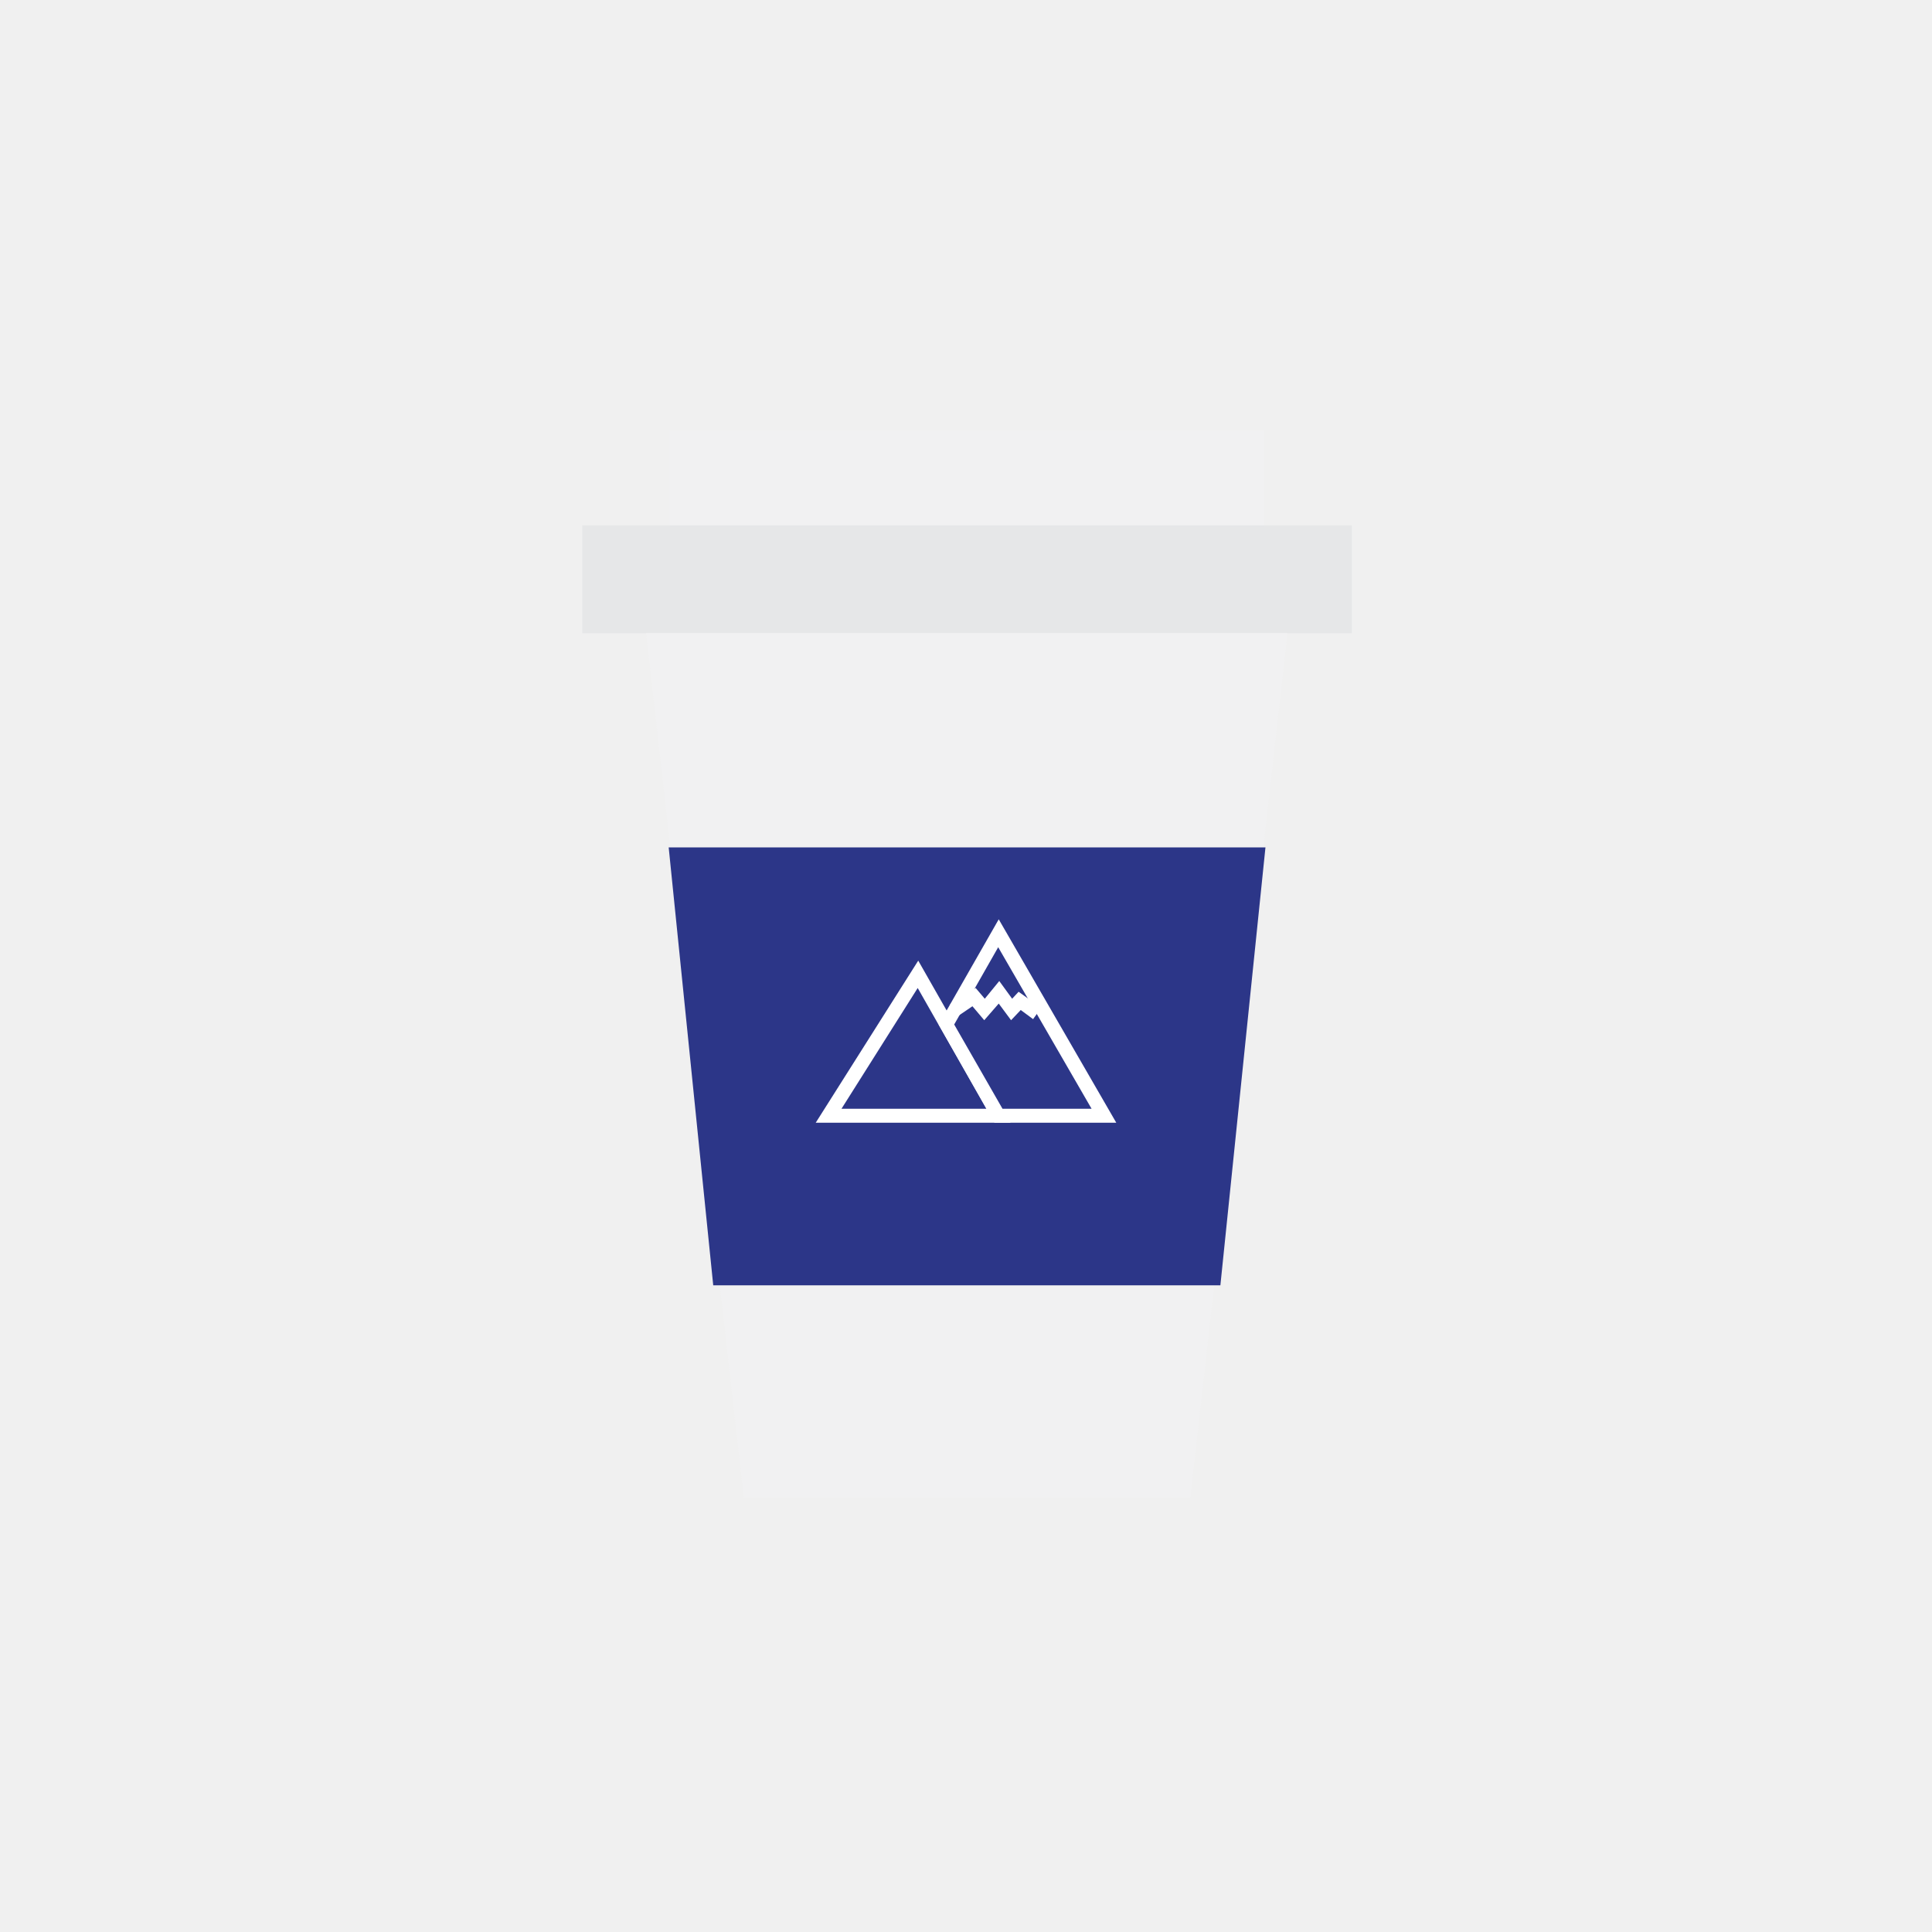
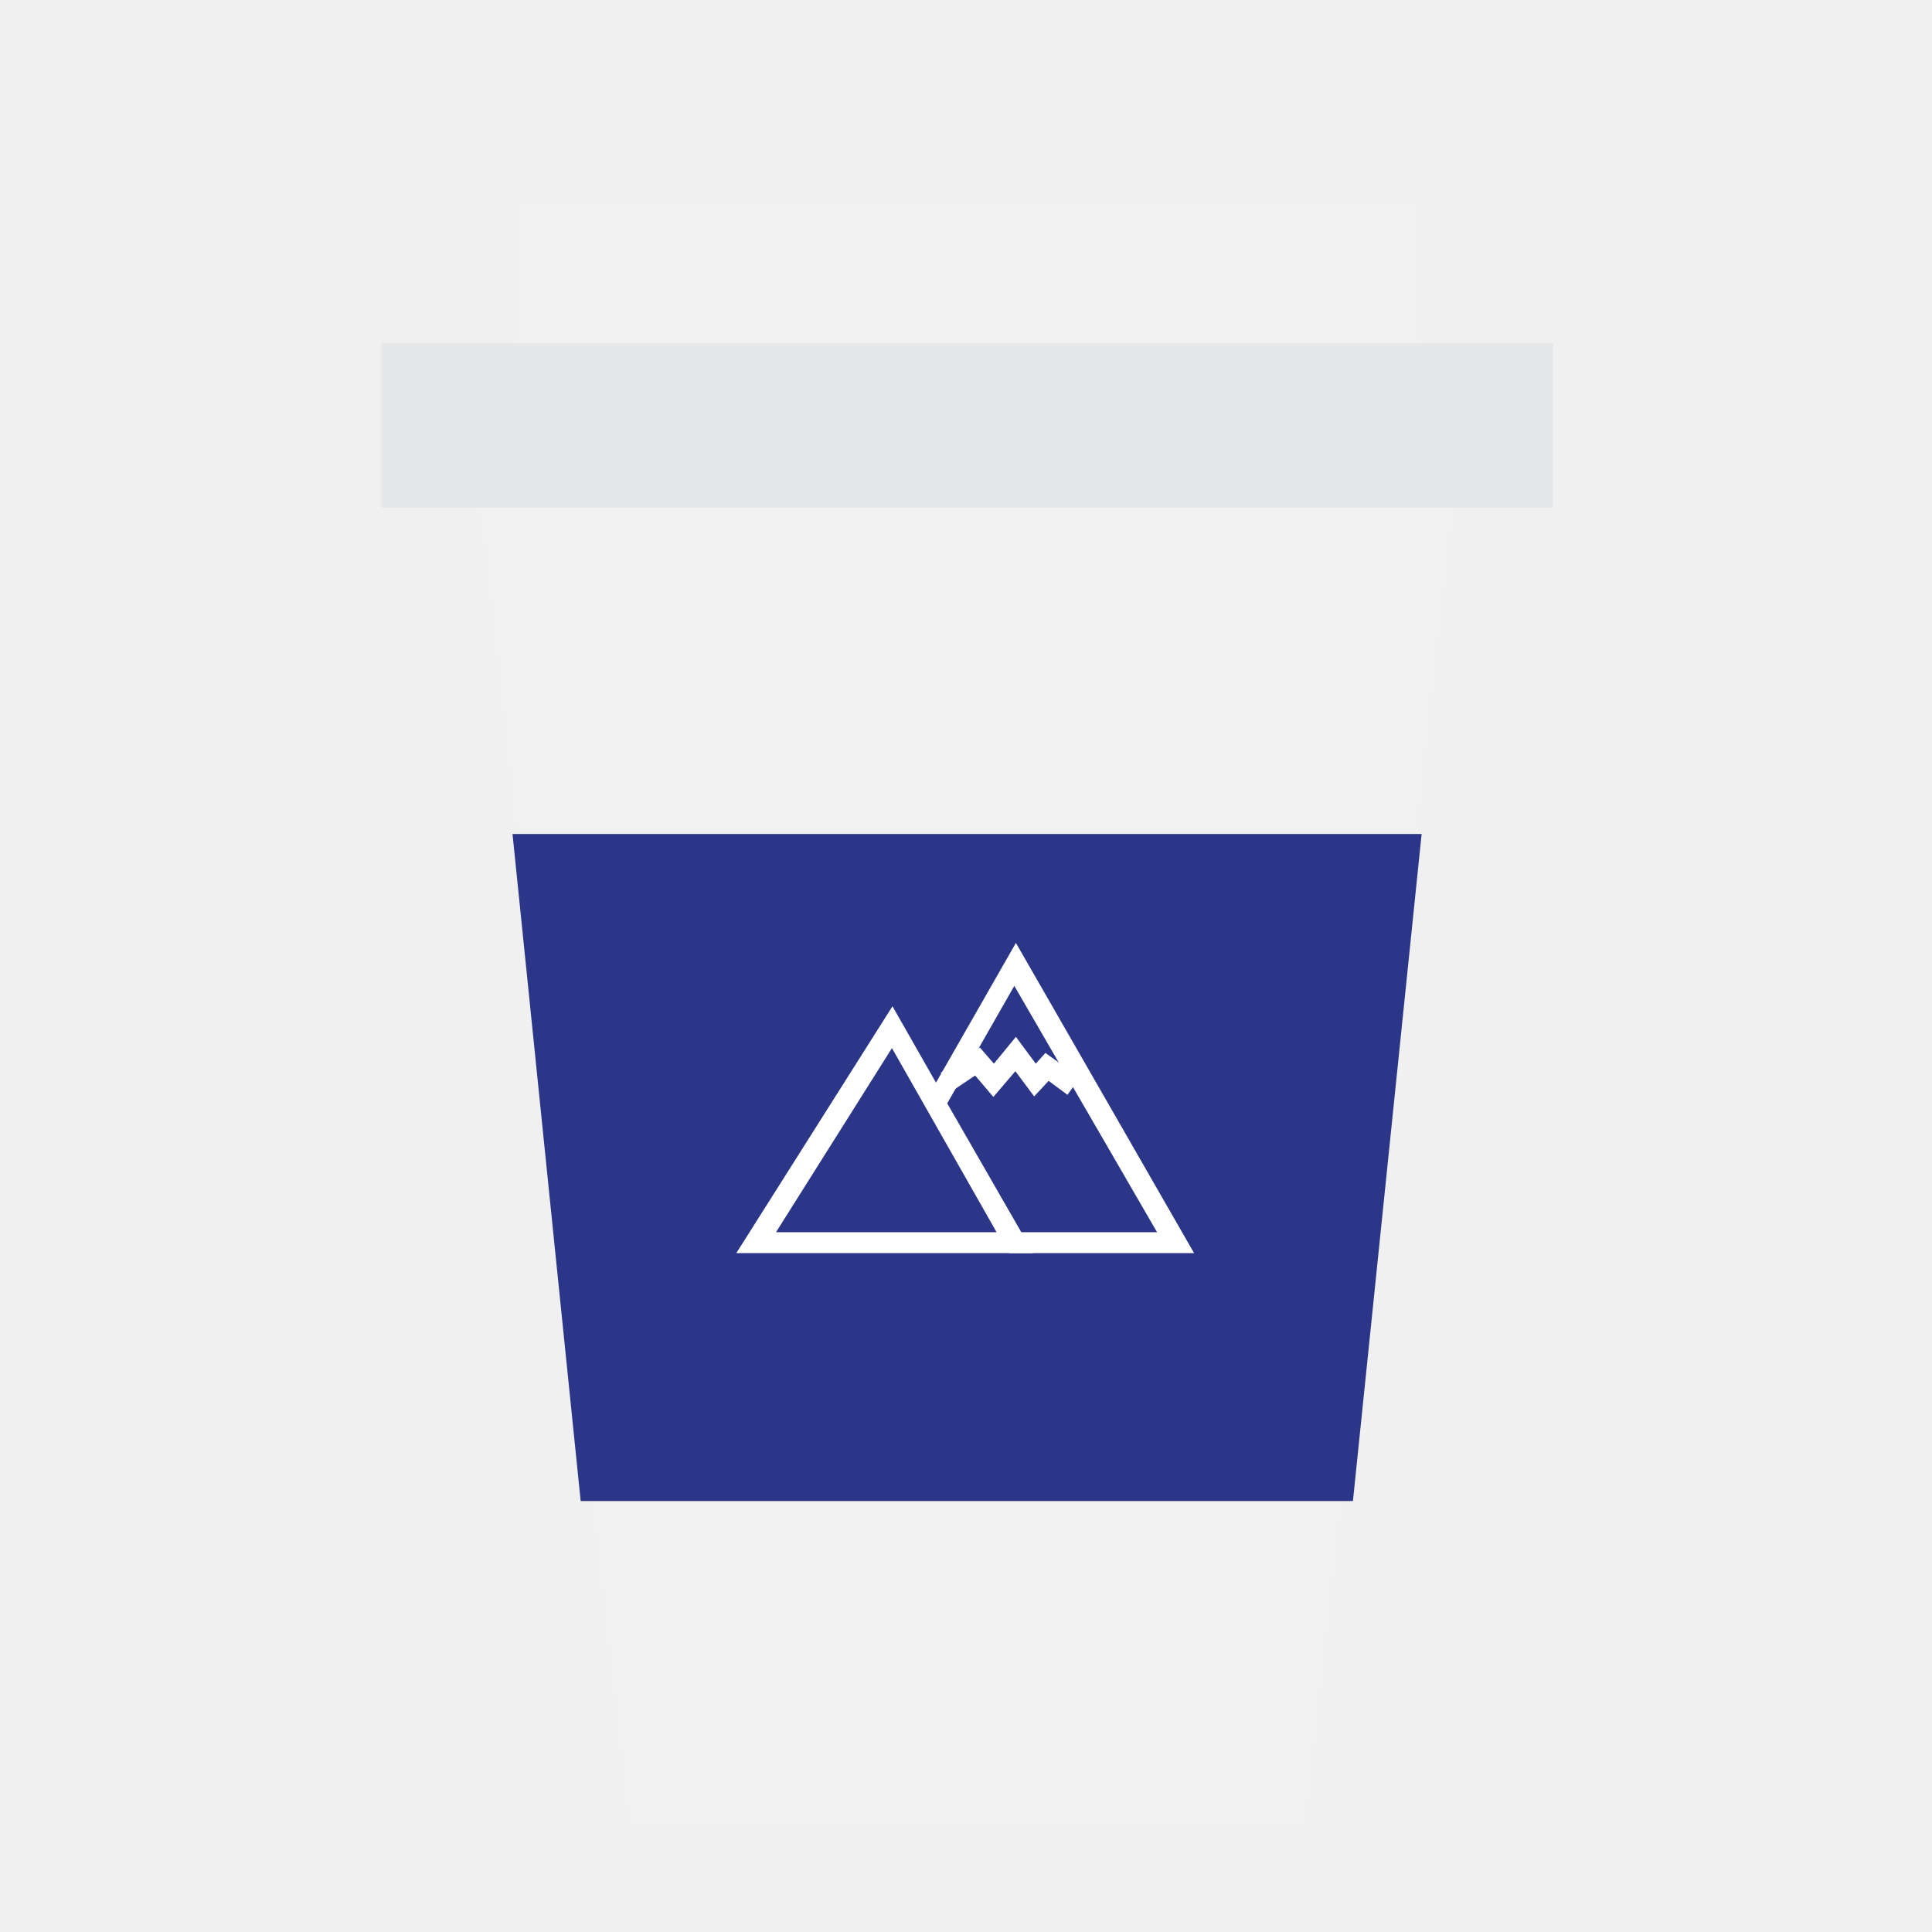
<svg xmlns="http://www.w3.org/2000/svg" version="1.1" id="Layer_1" x="0px" y="0px" viewBox="0 0 360 360" style="enable-background:new 0 0 360 360;" xml:space="preserve">
  <style type="text/css">
	.st0{fill:#F1F1F2;}
	.st1{fill:#E6E7E8;}
	.st2{fill:#2C3688;}
	.st3{fill:#FFFFFF;}
</style>
  <g>
    <g>
      <g>
-         <rect x="124.8" y="80.2" class="st0" width="110.7" height="17.6" />
+         <rect x="95.8" y="37" class="st0" width="168.6" height="26.8" />
      </g>
      <g>
-         <rect x="108.5" y="97.9" class="st1" width="143.4" height="20.1" />
+         <rect x="71" y="64" class="st1" width="218.4" height="30.6" />
      </g>
      <g>
-         <polygon class="st0" points="239.9,118 221.8,279.1 138.6,279.1 120.4,118    " />
+         <polygon class="st0" points="271.1,94.6 243.6,340 116.8,340 89.1,94.6    " />
      </g>
      <g>
-         <polygon class="st2" points="124.6,157.9 235.8,157.9 227.4,239.5 132.9,239.5    " />
+         <polygon class="st2" points="95.5,155.4 264.9,155.4 252.1,279.7 108.2,279.7    " />
      </g>
    </g>
    <g>
      <g>
        <g>
-           <polygon class="st2" points="154.4,207.9 171,181.5 186,207.9     " />
-           <path class="st3" d="M186.6,208.2h-32.9l17.3-27.3L186.6,208.2z M155,207.5h30.4L171,182.2L155,207.5z" />
+           <polygon class="st2" points="140.9,231.5 166.2,191.3 189,231.5     " />
+           <path class="st3" d="M189.9,232h-50.1l26.4-41.6L189.9,232z M141.8,230.9h46.3l-21.9-38.5L141.8,230.9z" />
        </g>
        <g>
-           <path class="st3" d="M187.7,208.8h-35l18.4-29.1L187.7,208.8z M156.1,206.9h28.3L171,183.4L156.1,206.9z" />
-           <path class="st3" d="M188.3,209.2H152l19.1-30.2L188.3,209.2z M153.3,208.5h33.8l-16-28.1L153.3,208.5z M185,207.3h-29.5      l15.5-24.5L185,207.3z M156.8,206.6h27L171,184.1L156.8,206.6z" />
+           <path class="st3" d="M191.6,232.9h-53.3l28-44.3L191.6,232.9z M143.5,230h43.1l-20.4-35.8L143.5,230z" />
+           <path class="st3" d="M192.5,233.5h-55.3l29.1-46L192.5,233.5z M139.2,232.5h51.5l-24.4-42.8L139.2,232.5z M187.5,230.6h-44.9      l23.6-37.3L187.5,230.6z M144.6,229.6h41.1l-19.5-34.3L144.6,229.6z" />
        </g>
      </g>
      <g>
        <g>
-           <polygon class="st2" points="186,173.9 205.7,207.9 186,207.9 176.4,190.9     " />
-           <path class="st3" d="M206.3,208.2h-20.5l-9.9-17.3l10.1-17.7L206.3,208.2z M186.2,207.5h18.9L186,174.6l-9.3,16.3L186.2,207.5z" />
+           <polygon class="st2" points="189,179.7 219,231.5 189,231.5 174.4,205.6     " />
+           <path class="st3" d="M220,232h-31.2l-15.1-26.4l15.4-27L220,232z M189.3,230.9h28.8L189,180.8l-14.2,24.8L189.3,230.9z" />
        </g>
        <g>
-           <path class="st3" d="M207.4,208.8h-21.9l-10.2-17.9L186,172L207.4,208.8z M186.6,206.9H204l-18-31.1l-8.6,15.1L186.6,206.9z" />
-           <path class="st3" d="M208,209.2h-22.7l-10.4-18.3l11.2-19.6L208,209.2z M185.7,208.5h21.1L186,172.7l-10.4,18.2L185.7,208.5z       M204.6,207.3h-18.2l-9.3-16.4l9-15.8L204.6,207.3z M186.8,206.6h16.6L186,176.5l-8.2,14.4L186.8,206.6z" />
+           <path class="st3" d="M221.6,232.9h-33.4l-15.5-27.3l16.3-28.8L221.6,232.9z M189.9,230h26.5L189,182.6l-13.1,23L189.9,230z" />
+           <path class="st3" d="M222.5,233.5H188l-15.8-27.9l17.1-29.9L222.5,233.5z M188.6,232.5h32.1L189,177.9l-15.8,27.7L188.6,232.5z       M217.4,230.6h-27.7l-14.2-25l13.7-24.1L217.4,230.6z M190.3,229.6h25.3L189,183.7l-12.5,21.9L190.3,229.6z" />
        </g>
      </g>
      <g>
        <g>
-           <polyline class="st2" points="178,188 181.5,185.7 183.4,188 186,184.8 188.4,188 189.9,186.4 192.1,188 193.3,186.4     " />
-           <polygon class="st3" points="183.4,188.6 181.4,186.2 178.2,188.3 177.8,187.7 181.5,185.3 183.4,187.5 186.1,184.3       188.5,187.5 189.9,186 192.1,187.5 193,186.2 193.6,186.6 192.2,188.5 190,186.9 188.4,188.6 186,185.4     " />
+           <polyline class="st2" points="176.8,201.2 182.2,197.7 185.1,201.2 189,196.3 192.7,201.2 195,198.8 198.3,201.2 200.2,198.8           " />
+           <polygon class="st3" points="185.1,202.1 182,198.5 177.2,201.7 176.5,200.8 182.2,197.1 185.1,200.5 189.2,195.6 192.8,200.5       195,198.2 198.3,200.5 199.7,198.5 200.6,199.1 198.5,202 195.1,199.5 192.7,202.1 189,197.3     " />
        </g>
        <g>
-           <polygon class="st3" points="183.4,189.5 181.3,187 178.5,188.8 177.5,187.2 181.7,184.5 183.4,186.5 186.1,183.3 188.5,186.5       189.8,185.2 191.9,186.7 192.5,185.9 194.1,187 192.3,189.4 190,187.7 188.4,189.5 186,186.4     " />
-           <path class="st3" d="M183.4,190.1l-2.2-2.6l-2.8,1.9l-1.4-2.2l4.8-3.1l1.7,2l2.7-3.3l2.4,3.3l1.2-1.3l2.1,1.5l0.6-0.8l2.1,1.5      l-2.1,2.9l-2.3-1.7l-1.8,1.9l-2.3-3.1L183.4,190.1z M181.4,186.5l2,2.5l2.6-3.2l2.4,3.2l1.6-1.7l2.3,1.6l1.3-1.8l-1-0.7      l-0.6,0.8l-2.2-1.6l-1.3,1.5l-2.4-3.2l-2.7,3.2l-1.8-2.2l-3.7,2.4l0.7,1L181.4,186.5z" />
+           <polygon class="st3" points="185.1,203.5 181.9,199.7 177.6,202.4 176.1,200 182.5,195.9 185.1,198.9 189.2,194.1 192.8,198.9       194.8,197 198,199.2 198.9,198 201.4,199.7 198.6,203.4 195.1,200.8 192.7,203.5 189,198.8     " />
+           <path class="st3" d="M185.1,204.4l-3.4-4l-4.3,2.9l-2.1-3.4l7.3-4.7l2.6,3l4.1-5l3.7,5l1.8-2l3.2,2.3l0.9-1.2l3.2,2.3l-3.2,4.4      l-3.5-2.6l-2.7,2.9l-3.5-4.7L185.1,204.4z M182,198.9l3,3.8l4-4.9l3.7,4.9l2.4-2.6l3.5,2.4l2-2.7l-1.5-1.1l-0.9,1.2l-3.4-2.4      l-2,2.3l-3.7-4.9l-4.1,4.9l-2.7-3.4l-5.6,3.7l1.1,1.5L182,198.9z" />
        </g>
      </g>
    </g>
  </g>
</svg>
